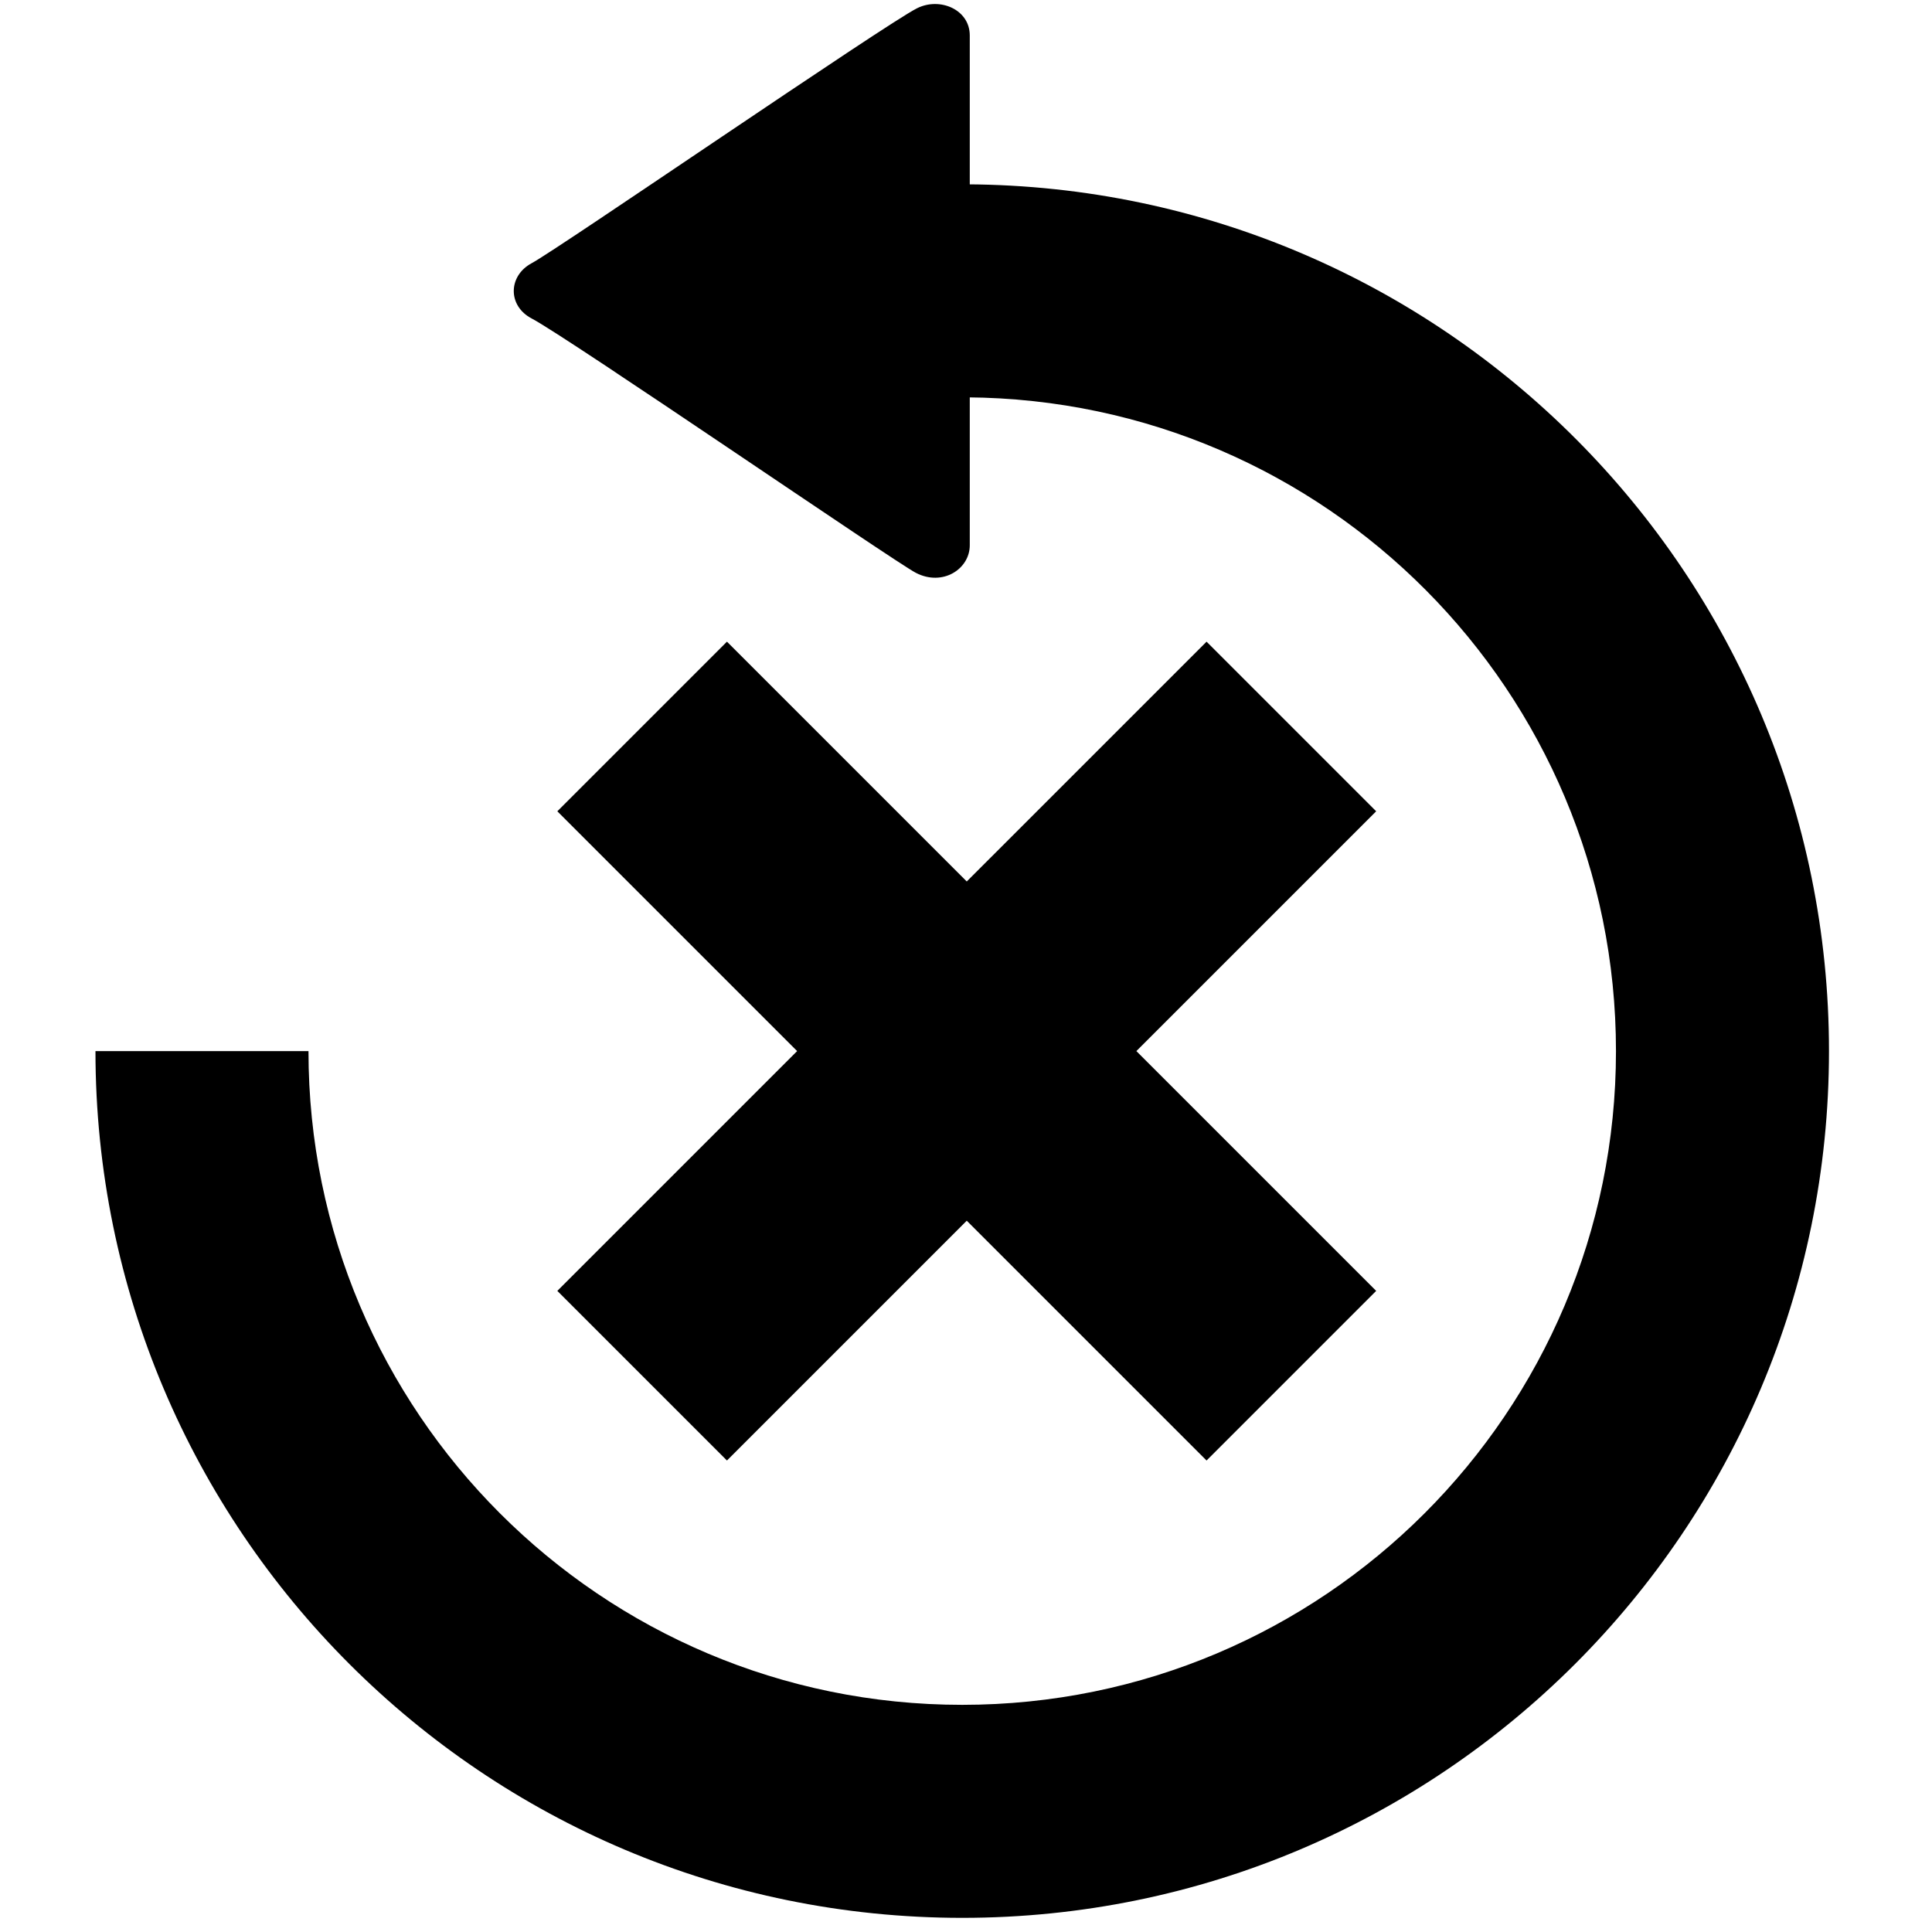
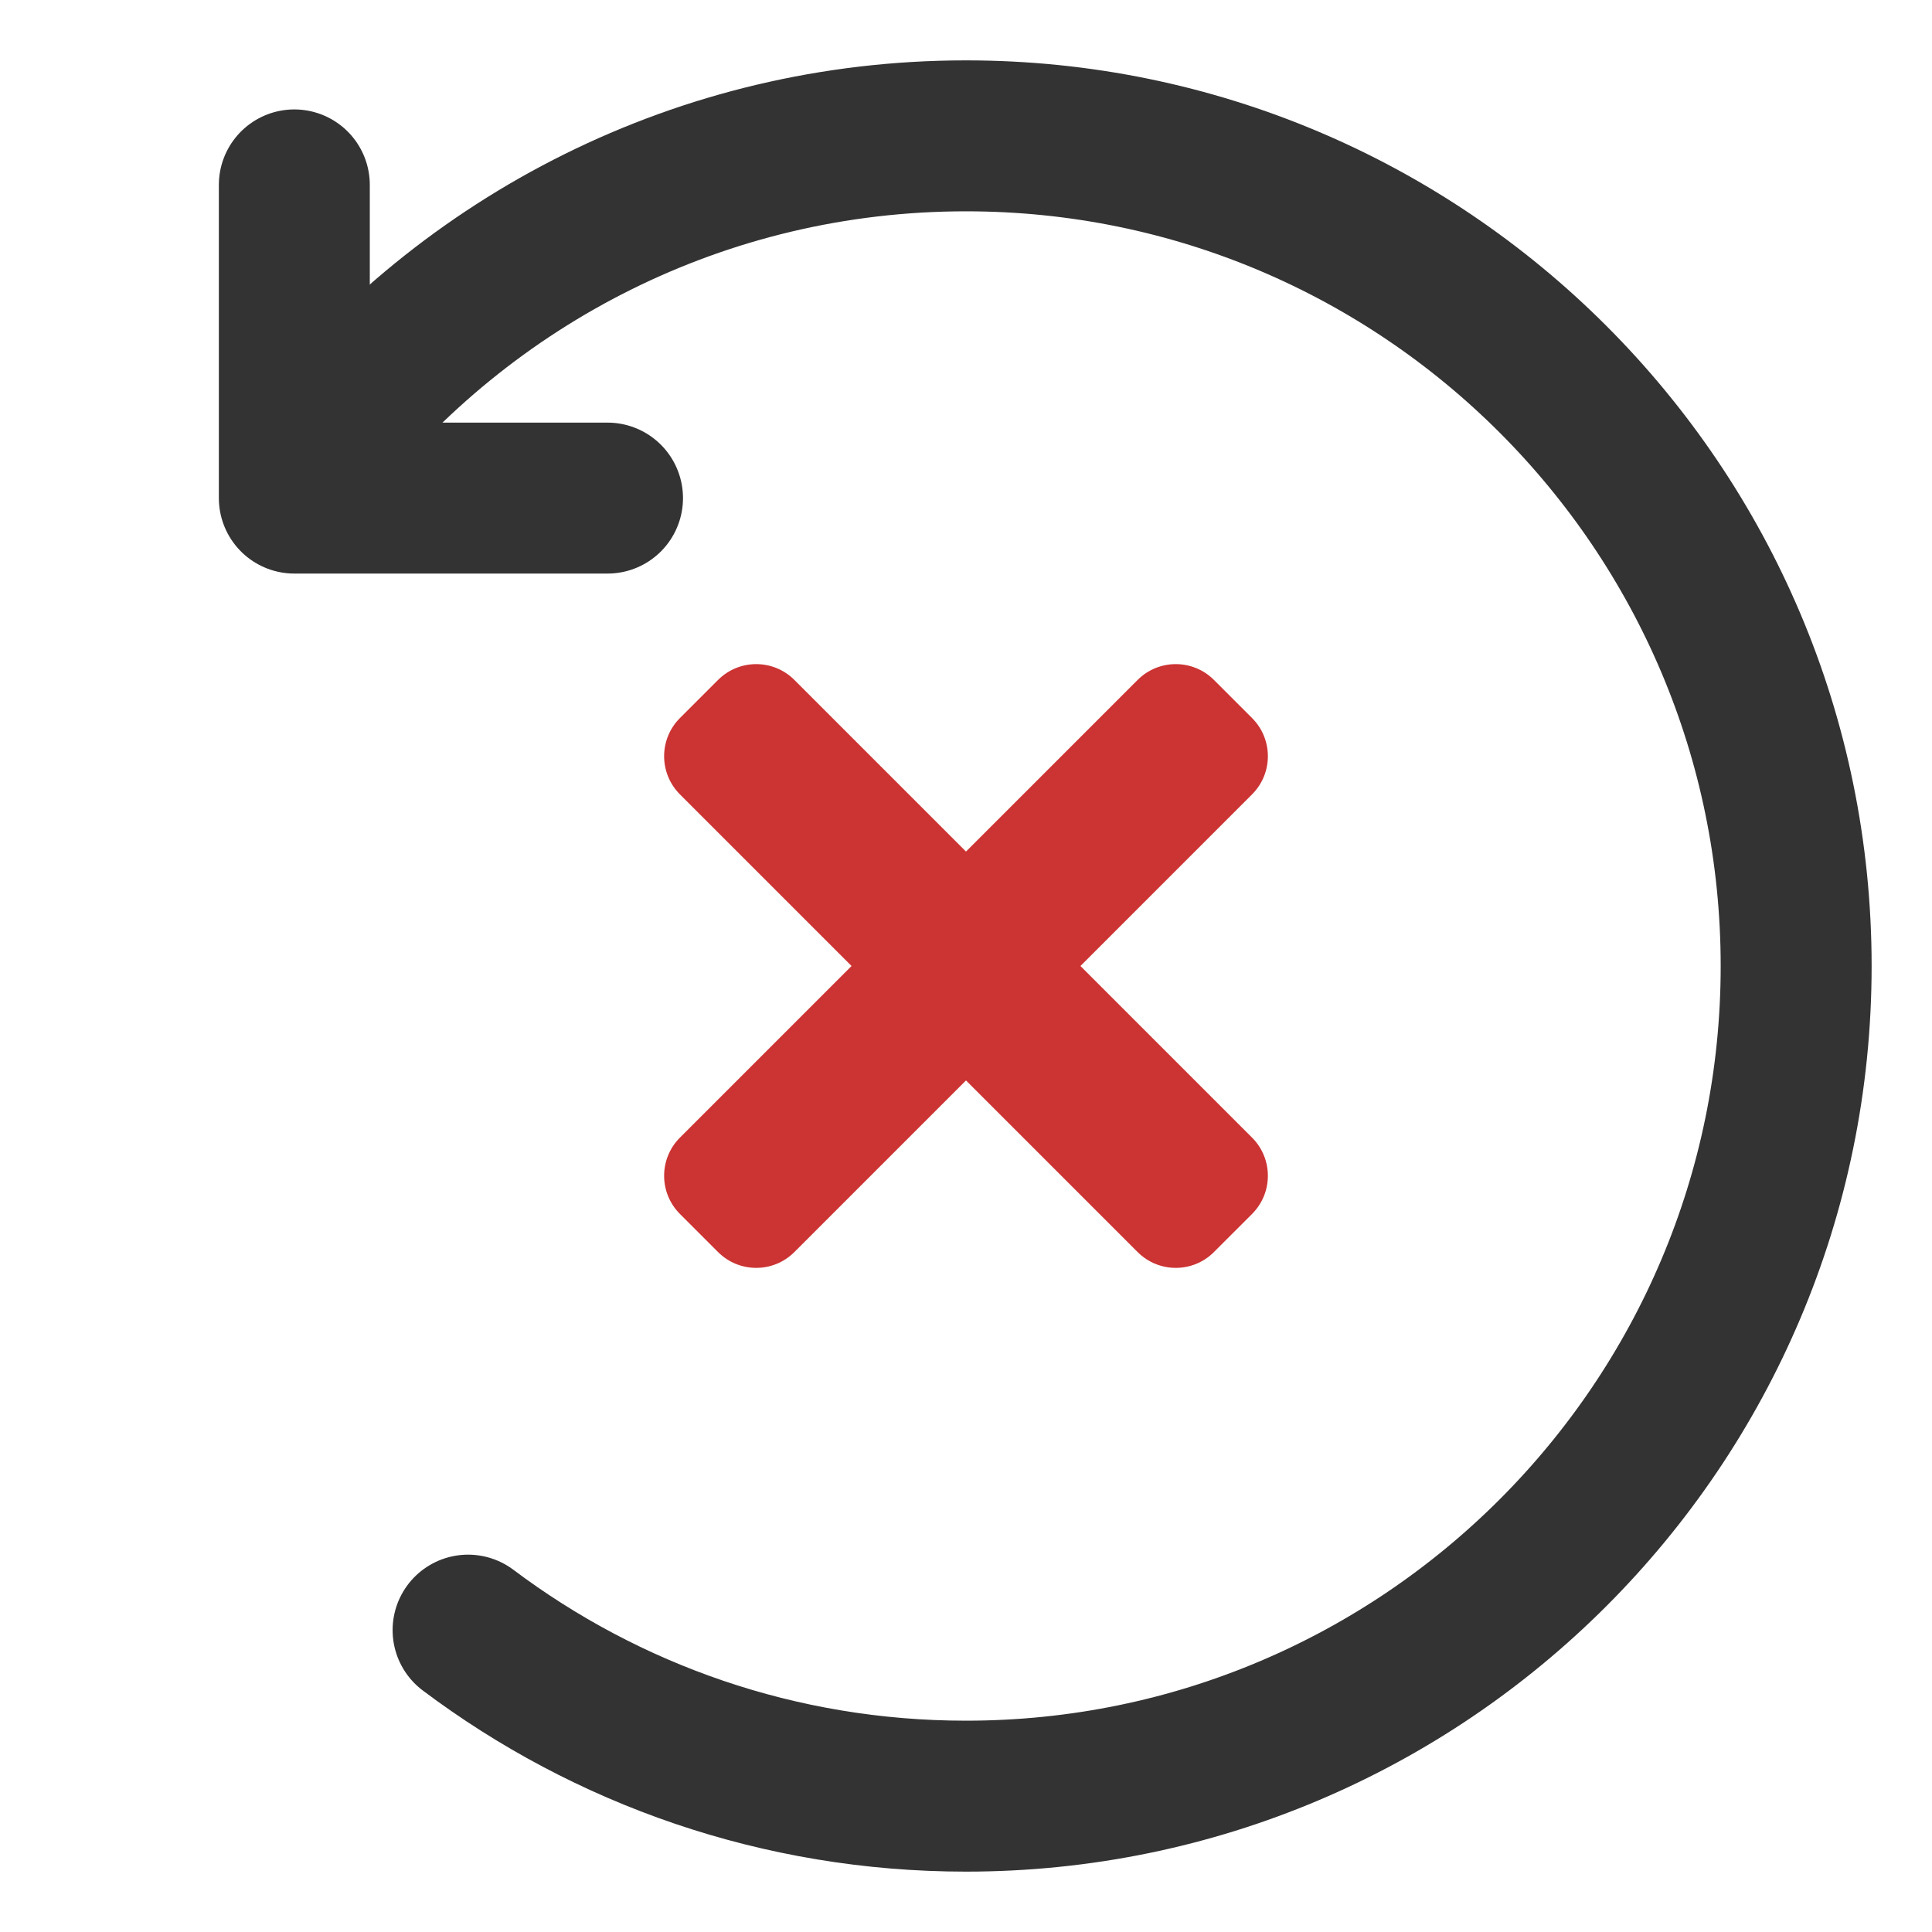
- <svg xmlns="http://www.w3.org/2000/svg" version="1.1" id="Layer_1" x="0px" y="0px" viewBox="0 0 1024 1024" style="enable-background:new 0 0 1024 1024;" xml:space="preserve">
-   <style type="text/css">
- 	.st0{fill-rule:evenodd;clip-rule:evenodd;}
- </style>
-   <g>
-     <g>
-       <g>
-         <path class="st0" d="M512.4,97.7v112.9c190.3,1.3,344.1,155.9,344.1,346.5c0,191.4-155.1,346.5-346.5,346.5     S163.5,748.4,163.5,557.1H50.6c0,253.7,205.7,459.4,459.4,459.4s459.4-205.7,459.4-459.4C969.4,304.2,765,99,512.4,97.7z" />
-       </g>
-       <path class="st0" d="M486,4.4C469.4,12.7,295.8,132,281.8,139.5c-12.5,6.7-12.8,22.6,0,29.3c19.4,10.2,192.2,128.9,203.6,134.8    c14.2,7.4,28.6-2,28.6-14.6V18.8C514,5,498.1-1.7,486,4.4z" />
+ <svg xmlns="http://www.w3.org/2000/svg" width="100%" height="100%" viewBox="0 0 512 512" version="1.1" xml:space="preserve" style="fill-rule:evenodd;clip-rule:evenodd;stroke-linecap:round;stroke-linejoin:round;stroke-miterlimit:1.5;">
+   <g id="rollback">
+     <g transform="matrix(0.454545,0,0,0.454545,176,139.636)">
+       <path d="M242.72,256l100.07,-100.07c12.28,-12.28 12.28,-32.19 0,-44.48l-22.24,-22.24c-12.28,-12.28 -32.19,-12.28 -44.48,0l-100.07,100.07l-100.07,-100.07c-12.28,-12.28 -32.19,-12.28 -44.48,0l-22.24,22.24c-12.28,12.28 -12.28,32.19 0,44.48l100.07,100.07l-100.07,100.07c-12.28,12.28 -12.28,32.19 0,44.48l22.24,22.24c12.28,12.28 32.2,12.28 44.48,0l100.07,-100.07l100.07,100.07c12.28,12.28 32.2,12.28 44.48,0l22.24,-22.24c12.28,-12.28 12.28,-32.19 0,-44.48l-100.07,-100.07Z" style="fill:#c33;fill-rule:nonzero;" />
    </g>
-     <polygon class="st0" points="639.5,340.1 512.4,467.2 385.3,340.1 295.4,430 422.5,557.1 295.4,684.2 385.3,774.1 512.4,647    639.5,774.1 729.4,684.2 602.3,557.1 729.4,430  " />
+     <g transform="matrix(0.576389,-5.25895e-17,-5.25895e-17,-0.576389,68.7778,141.222)">
+       <path d="M16,160l0,-144l144,0" style="fill:none;stroke:#333;stroke-width:69.4px;" />
+     </g>
+     <path d="M83.192,119.9c40.301,-51.085 102.753,-83.9 172.808,-83.9c121.421,0 220,98.579 220,220c0,121.421 -98.579,220 -220,220c-49.489,0 -95.183,-16.376 -131.955,-44" style="fill:none;stroke:#333;stroke-width:40px;" />
  </g>
</svg>
